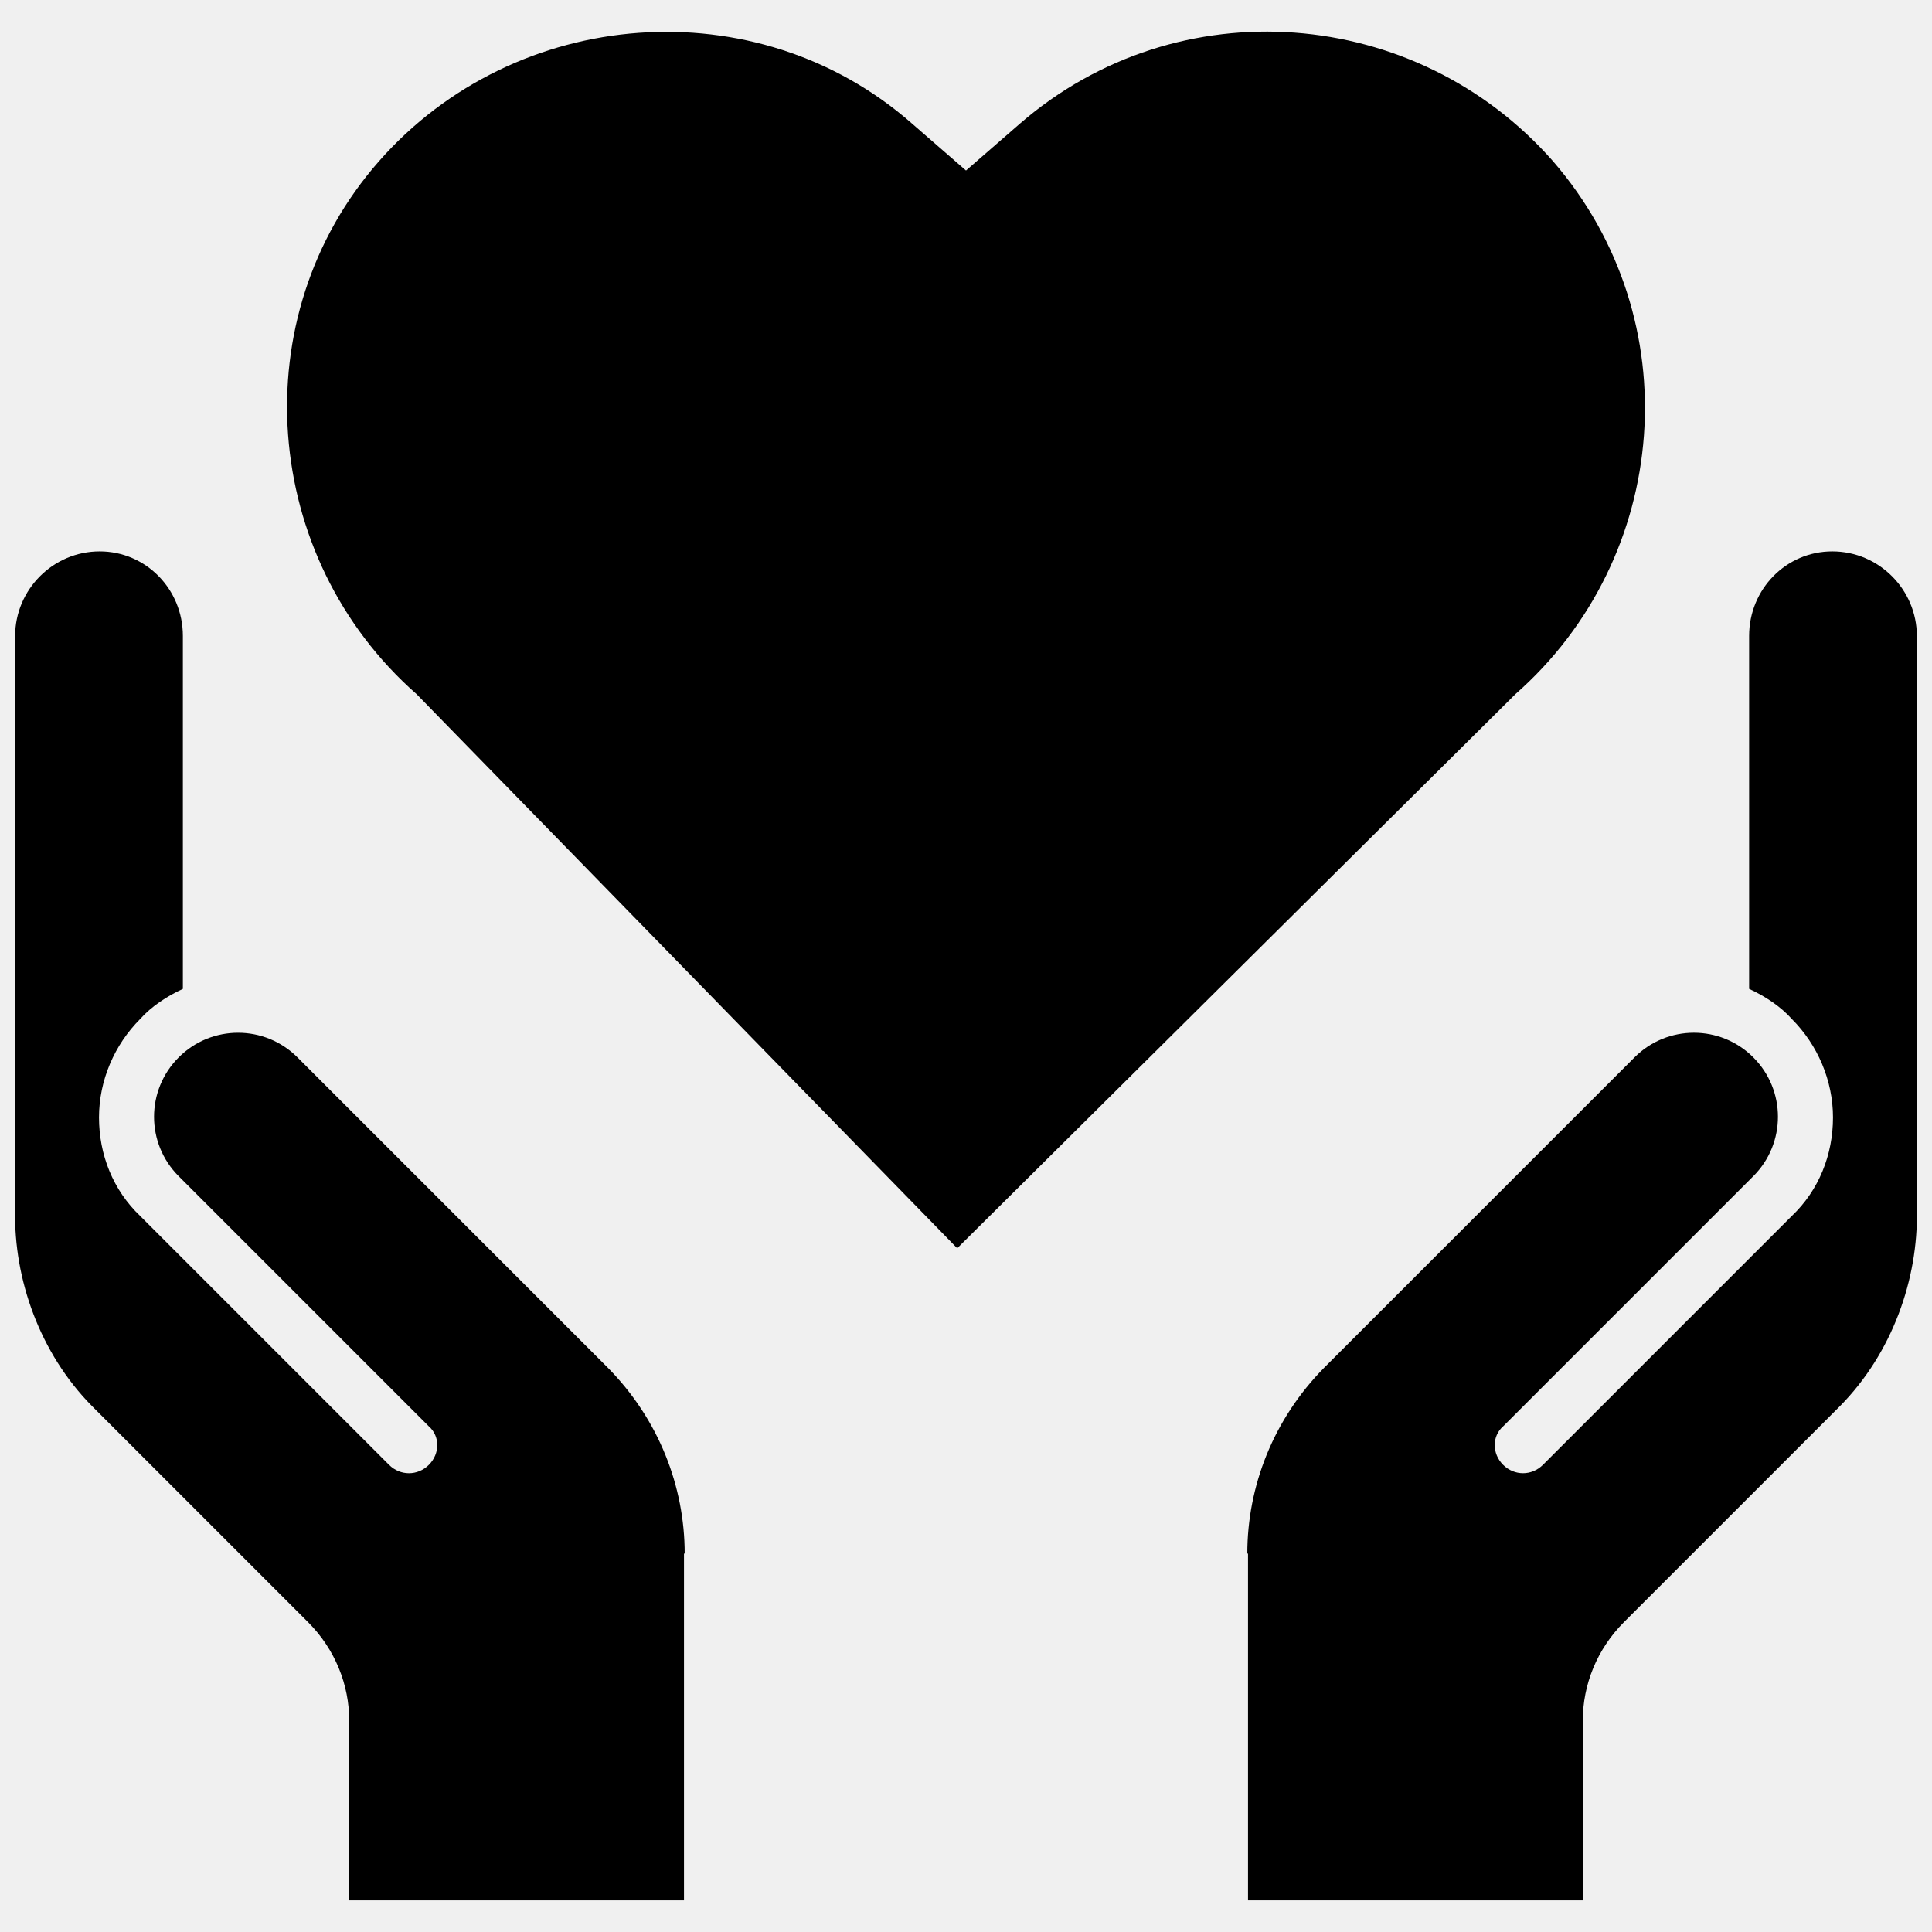
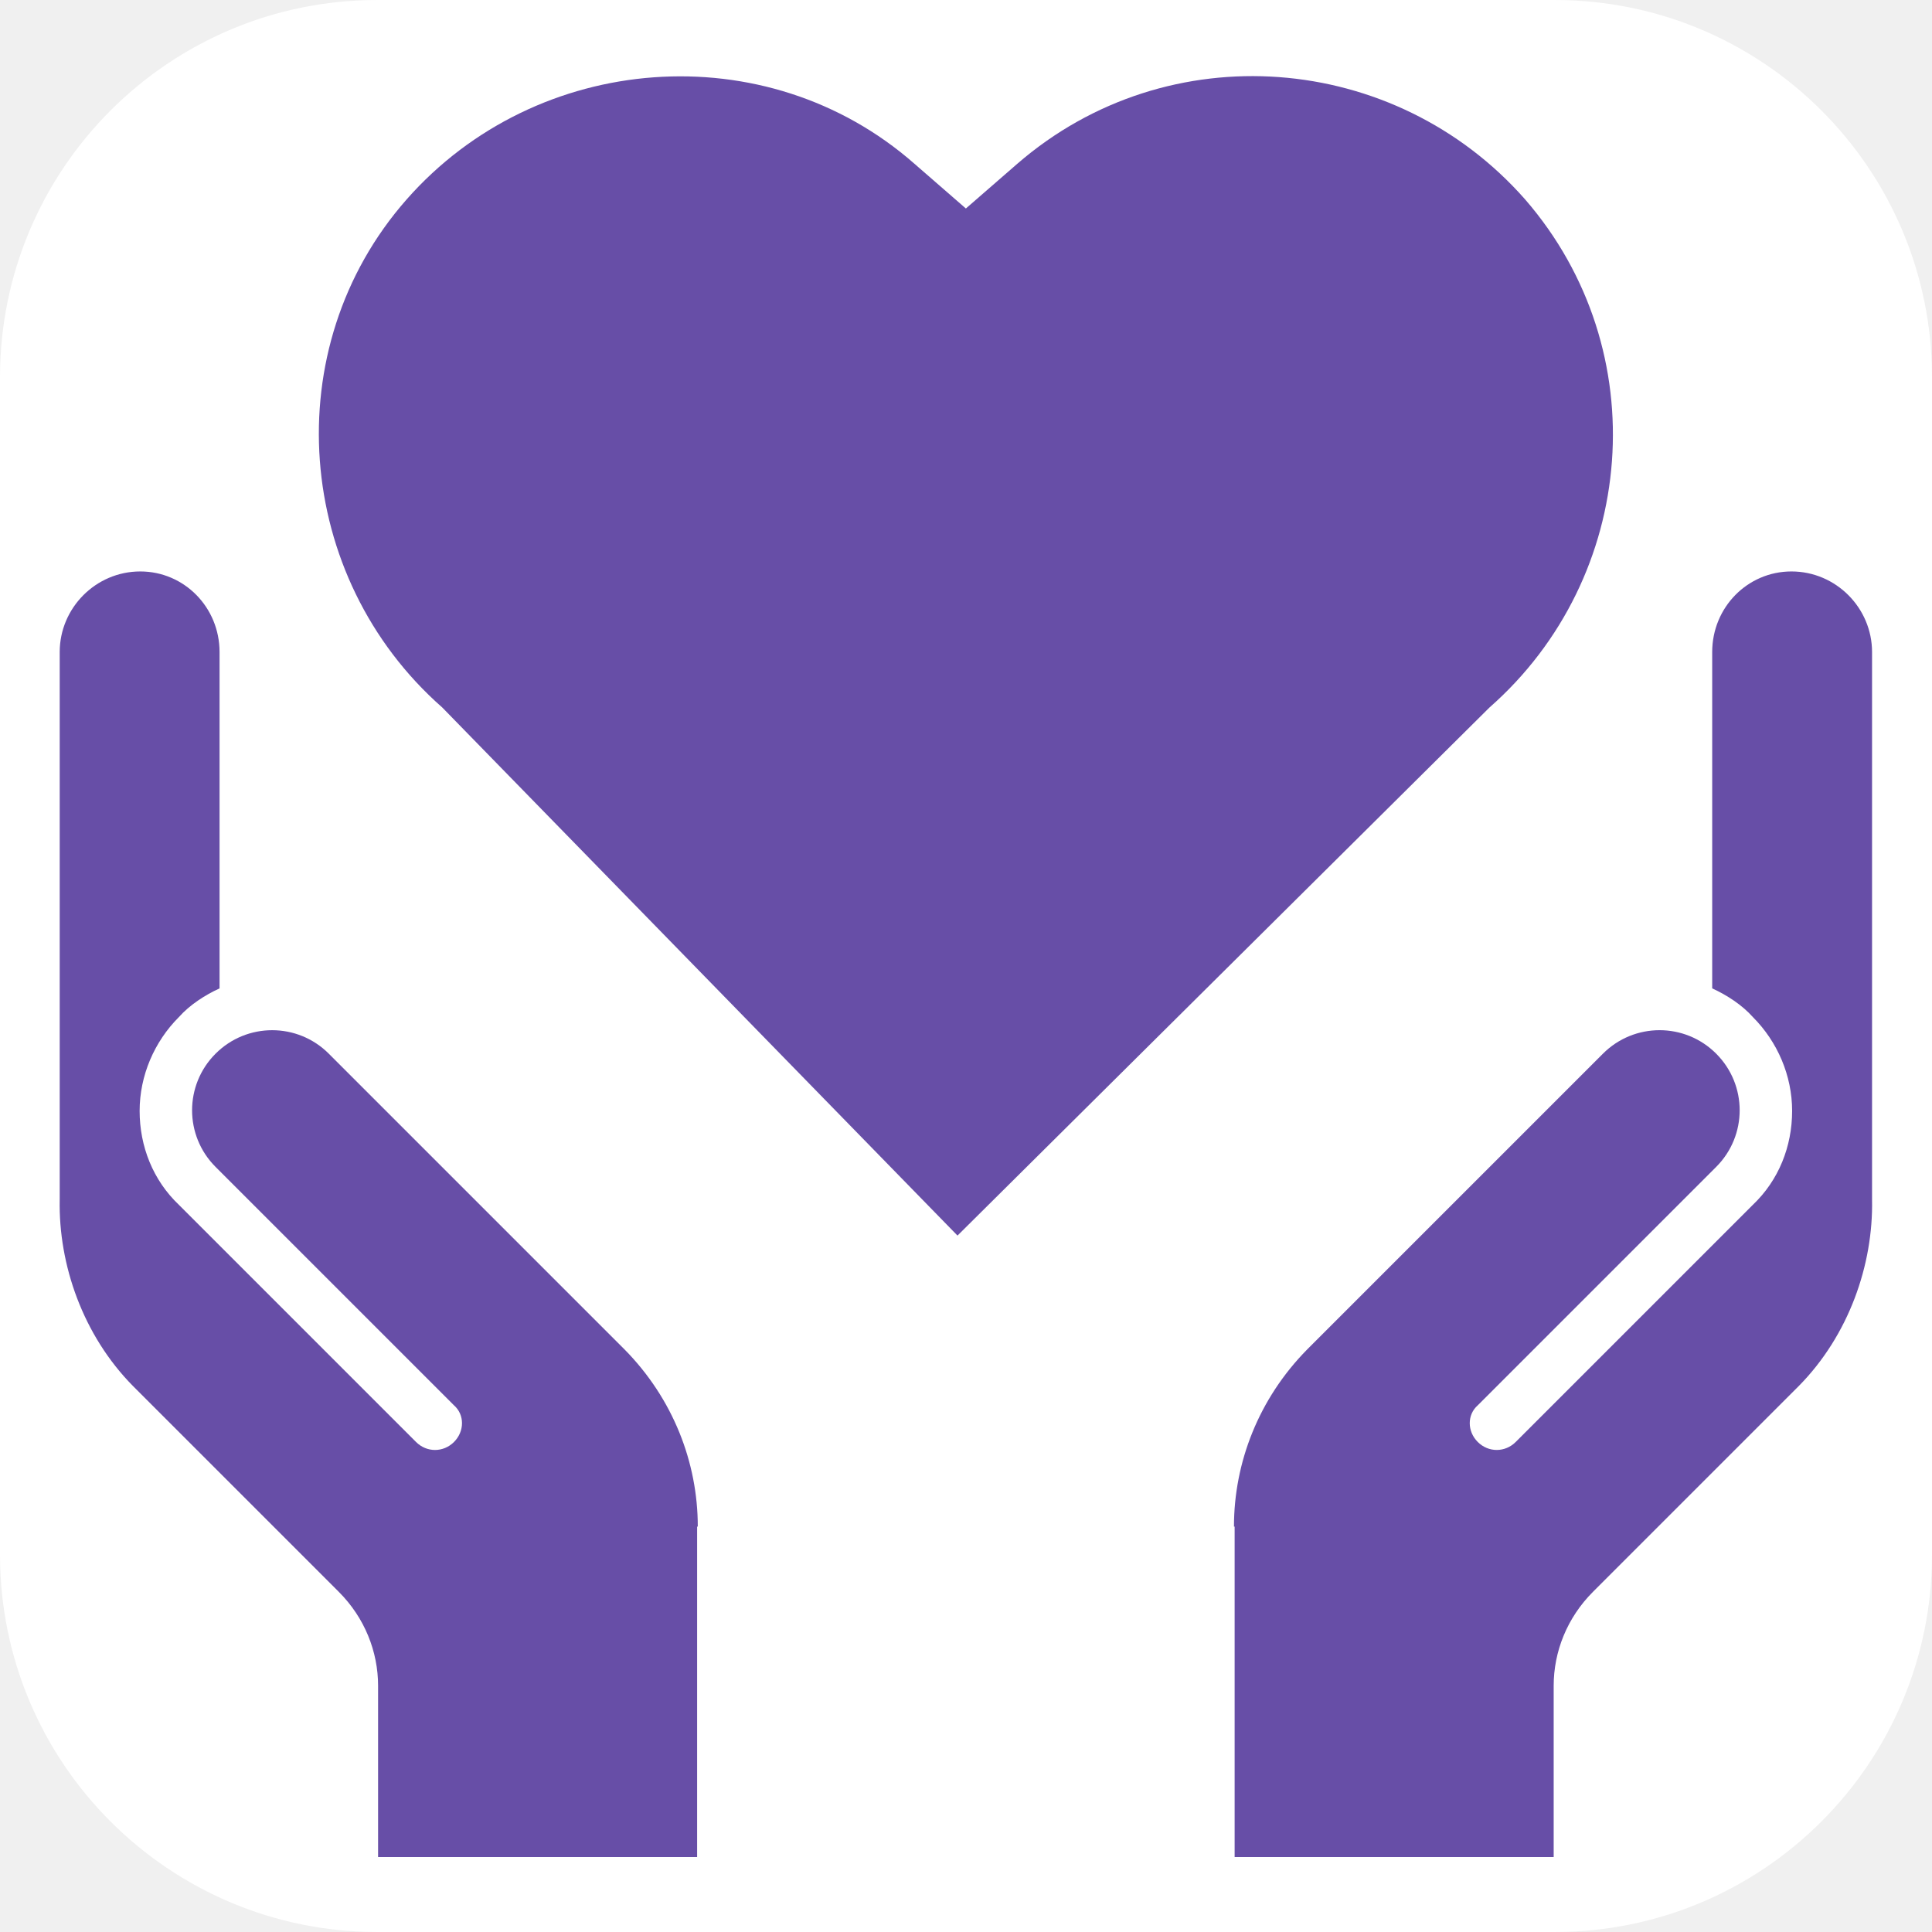
- <svg xmlns="http://www.w3.org/2000/svg" fill="#000000" version="1.1" id="earth" width="800px" height="800px" viewBox="0 0 256 252" enable-background="new 0 0 256 252" xml:space="preserve">
-   <path d="M126.835,163.4L55.199,89.977c-20.59-18.103-23.154-49.959-4.973-70.626l0,0c18.103-20.59,50.036-23.076,70.626-4.973  L128,20.594l7.148-6.216c20.978-18.181,52.523-15.617,70.626,4.973l0,0c18.181,20.978,15.617,52.523-4.973,70.626L126.835,163.4z   M165.275,203.859c0-8.89,3.426-17.781,10.187-24.634l41.118-41.118c4.353-4.353,11.391-4.353,15.743,0  c4.353,4.353,4.353,11.391,0,15.743l-33.153,33.153c-1.482,1.296-1.482,3.612,0,5.093c1.482,1.482,3.797,1.482,5.279,0  l32.968-32.968c3.612-3.426,5.464-8.149,5.464-13.058s-2.037-9.631-5.464-13.058c-1.482-1.667-3.612-3.056-5.649-3.982V82.265  c0-6.205,4.908-11.205,11.02-11.205c6.205,0,11.206,5.093,11.206,11.205v76.123c0.185,9.076-3.241,18.892-10.187,25.93  l-28.616,28.616c-3.612,3.612-5.464,8.335-5.464,13.058v23.819h-44.359v-45.952H165.275z M90.632,203.859v45.952H46.273v-23.819  c0-4.723-1.852-9.446-5.464-13.058l-28.616-28.616c-6.946-7.038-10.372-16.855-10.187-25.93V82.265  c0-6.112,5.001-11.205,11.205-11.205c6.112,0,11.02,5.001,11.02,11.205v46.767c-2.037,0.926-4.167,2.315-5.649,3.982  c-3.426,3.426-5.464,8.149-5.464,13.058s1.852,9.631,5.464,13.058l32.968,32.968c1.482,1.482,3.797,1.482,5.279,0  s1.482-3.797,0-5.093l-33.153-33.153c-4.353-4.353-4.353-11.391,0-15.743c4.353-4.353,11.391-4.353,15.743,0l41.118,41.118  c6.76,6.853,10.187,15.743,10.187,24.634H90.632z" />
+ <svg xmlns="http://www.w3.org/2000/svg" viewBox="0 0 256 256" preserveAspectRatio="xMidYMid meet" role="img" aria-label="MNARNG H2F Spiritual">
+   <rect width="256" height="256" rx="50" ry="50" fill="white" />
+   <g fill="#674EA7" transform="translate(6 8) scale(0.953)">
+     <path d="M126.835,163.4L55.199,89.977c-20.59-18.103-23.154-49.959-4.973-70.626l0,0c18.103-20.59,50.036-23.076,70.626-4.973L128,20.594l7.148-6.216c20.978-18.181,52.523-15.617,70.626,4.973l0,0c18.181,20.978,15.617,52.523-4.973,70.626L126.835,163.4z M165.275,203.859c0-8.89,3.426-17.781,10.187-24.634l41.118-41.118c4.353-4.353,11.391-4.353,15.743,0c4.353,4.353,4.353,11.391,0,15.743l-33.153,33.153c-1.482,1.296-1.482,3.612,0,5.093c1.482,1.482,3.797,1.482,5.279,0l32.968-32.968c3.612-3.426,5.464-8.149,5.464-13.058s-2.037-9.631-5.464-13.058c-1.482-1.667-3.612-3.056-5.649-3.982V82.265c0-6.205,4.908-11.205,11.02-11.205c6.205,0,11.206,5.093,11.206,11.205v76.123c0.185,9.076-3.241,18.892-10.187,25.93l-28.616,28.616c-3.612,3.612-5.464,8.335-5.464,13.058v23.819h-44.359v-45.952H165.275z M90.632,203.859v45.952H46.273v-23.819c0-4.723-1.852-9.446-5.464-13.058l-28.616-28.616c-6.946-7.038-10.372-16.855-10.187-25.93V82.265c0-6.112,5.001-11.205,11.205-11.205c6.112,0,11.02,5.001,11.02,11.205v46.767c-2.037,0.926-4.167,2.315-5.649,3.982c-3.426,3.426-5.464,8.149-5.464,13.058s1.852,9.631,5.464,13.058l32.968,32.968c1.482,1.482,3.797,1.482,5.279,0s1.482-3.797,0-5.093l-33.153-33.153c-4.353-4.353-4.353-11.391,0-15.743c4.353-4.353,11.391-4.353,15.743,0l41.118,41.118c6.76,6.853,10.187,15.743,10.187,24.634H90.632z" />
+   </g>
</svg>
